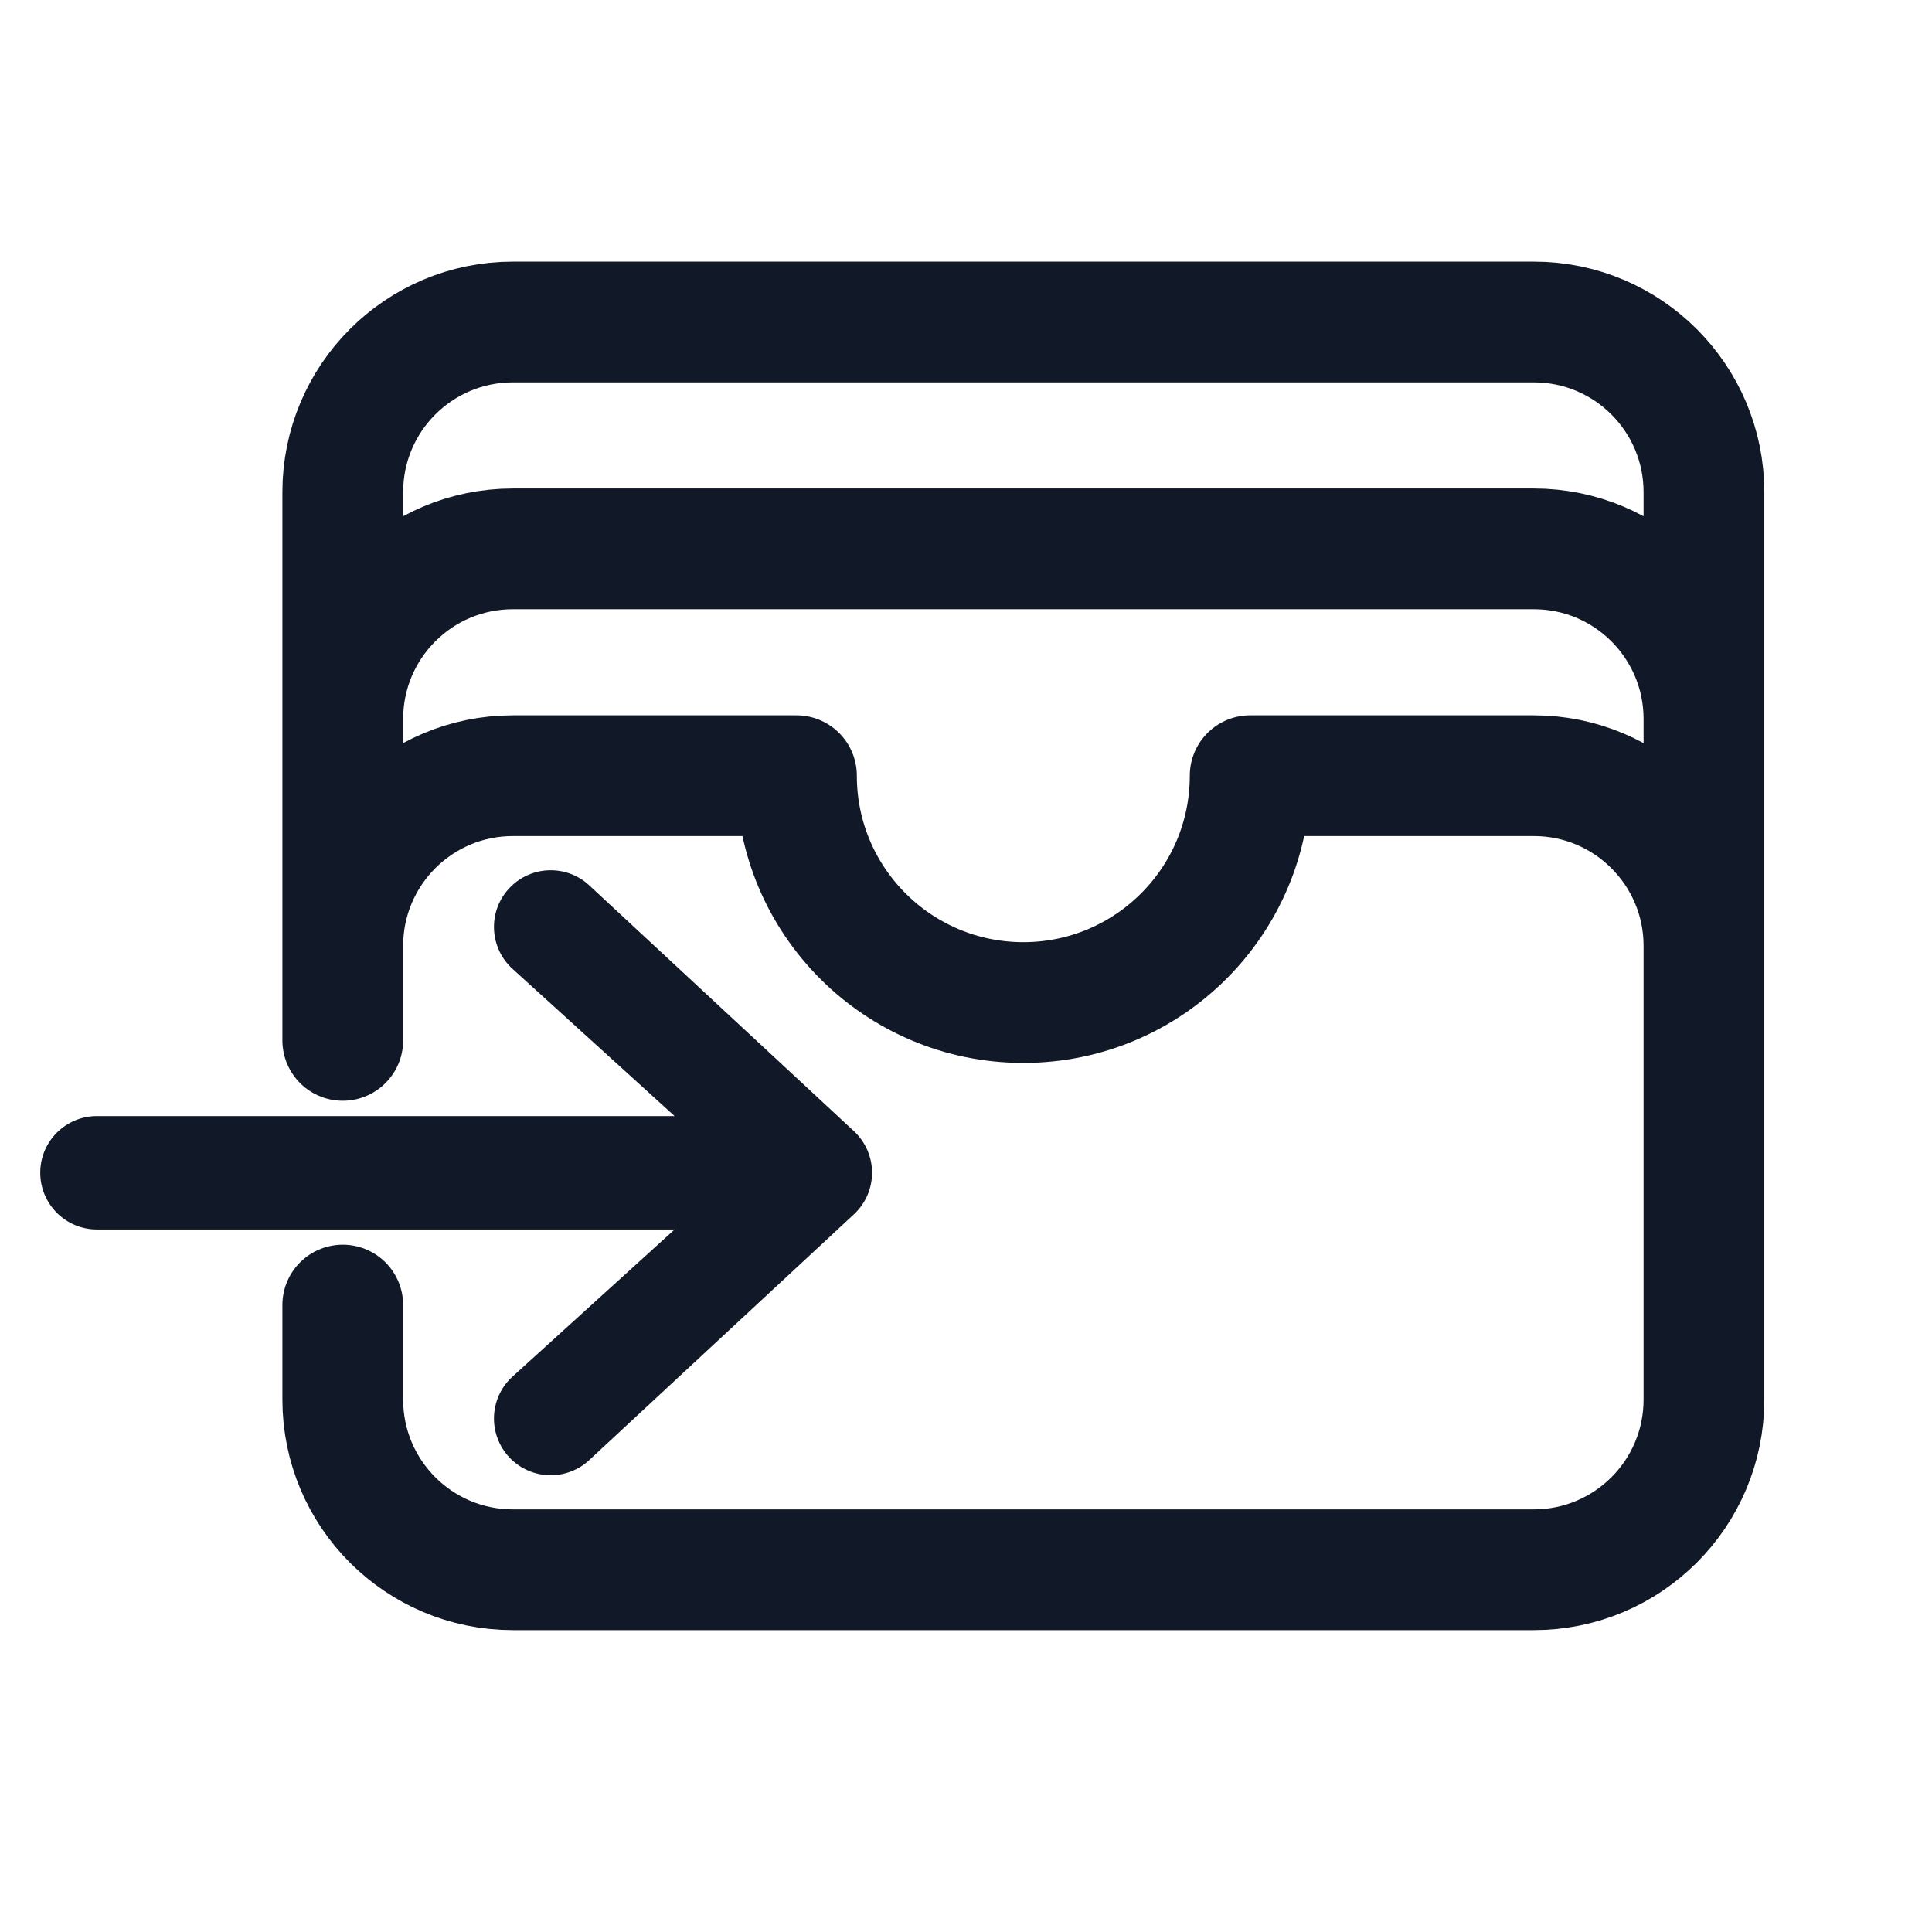
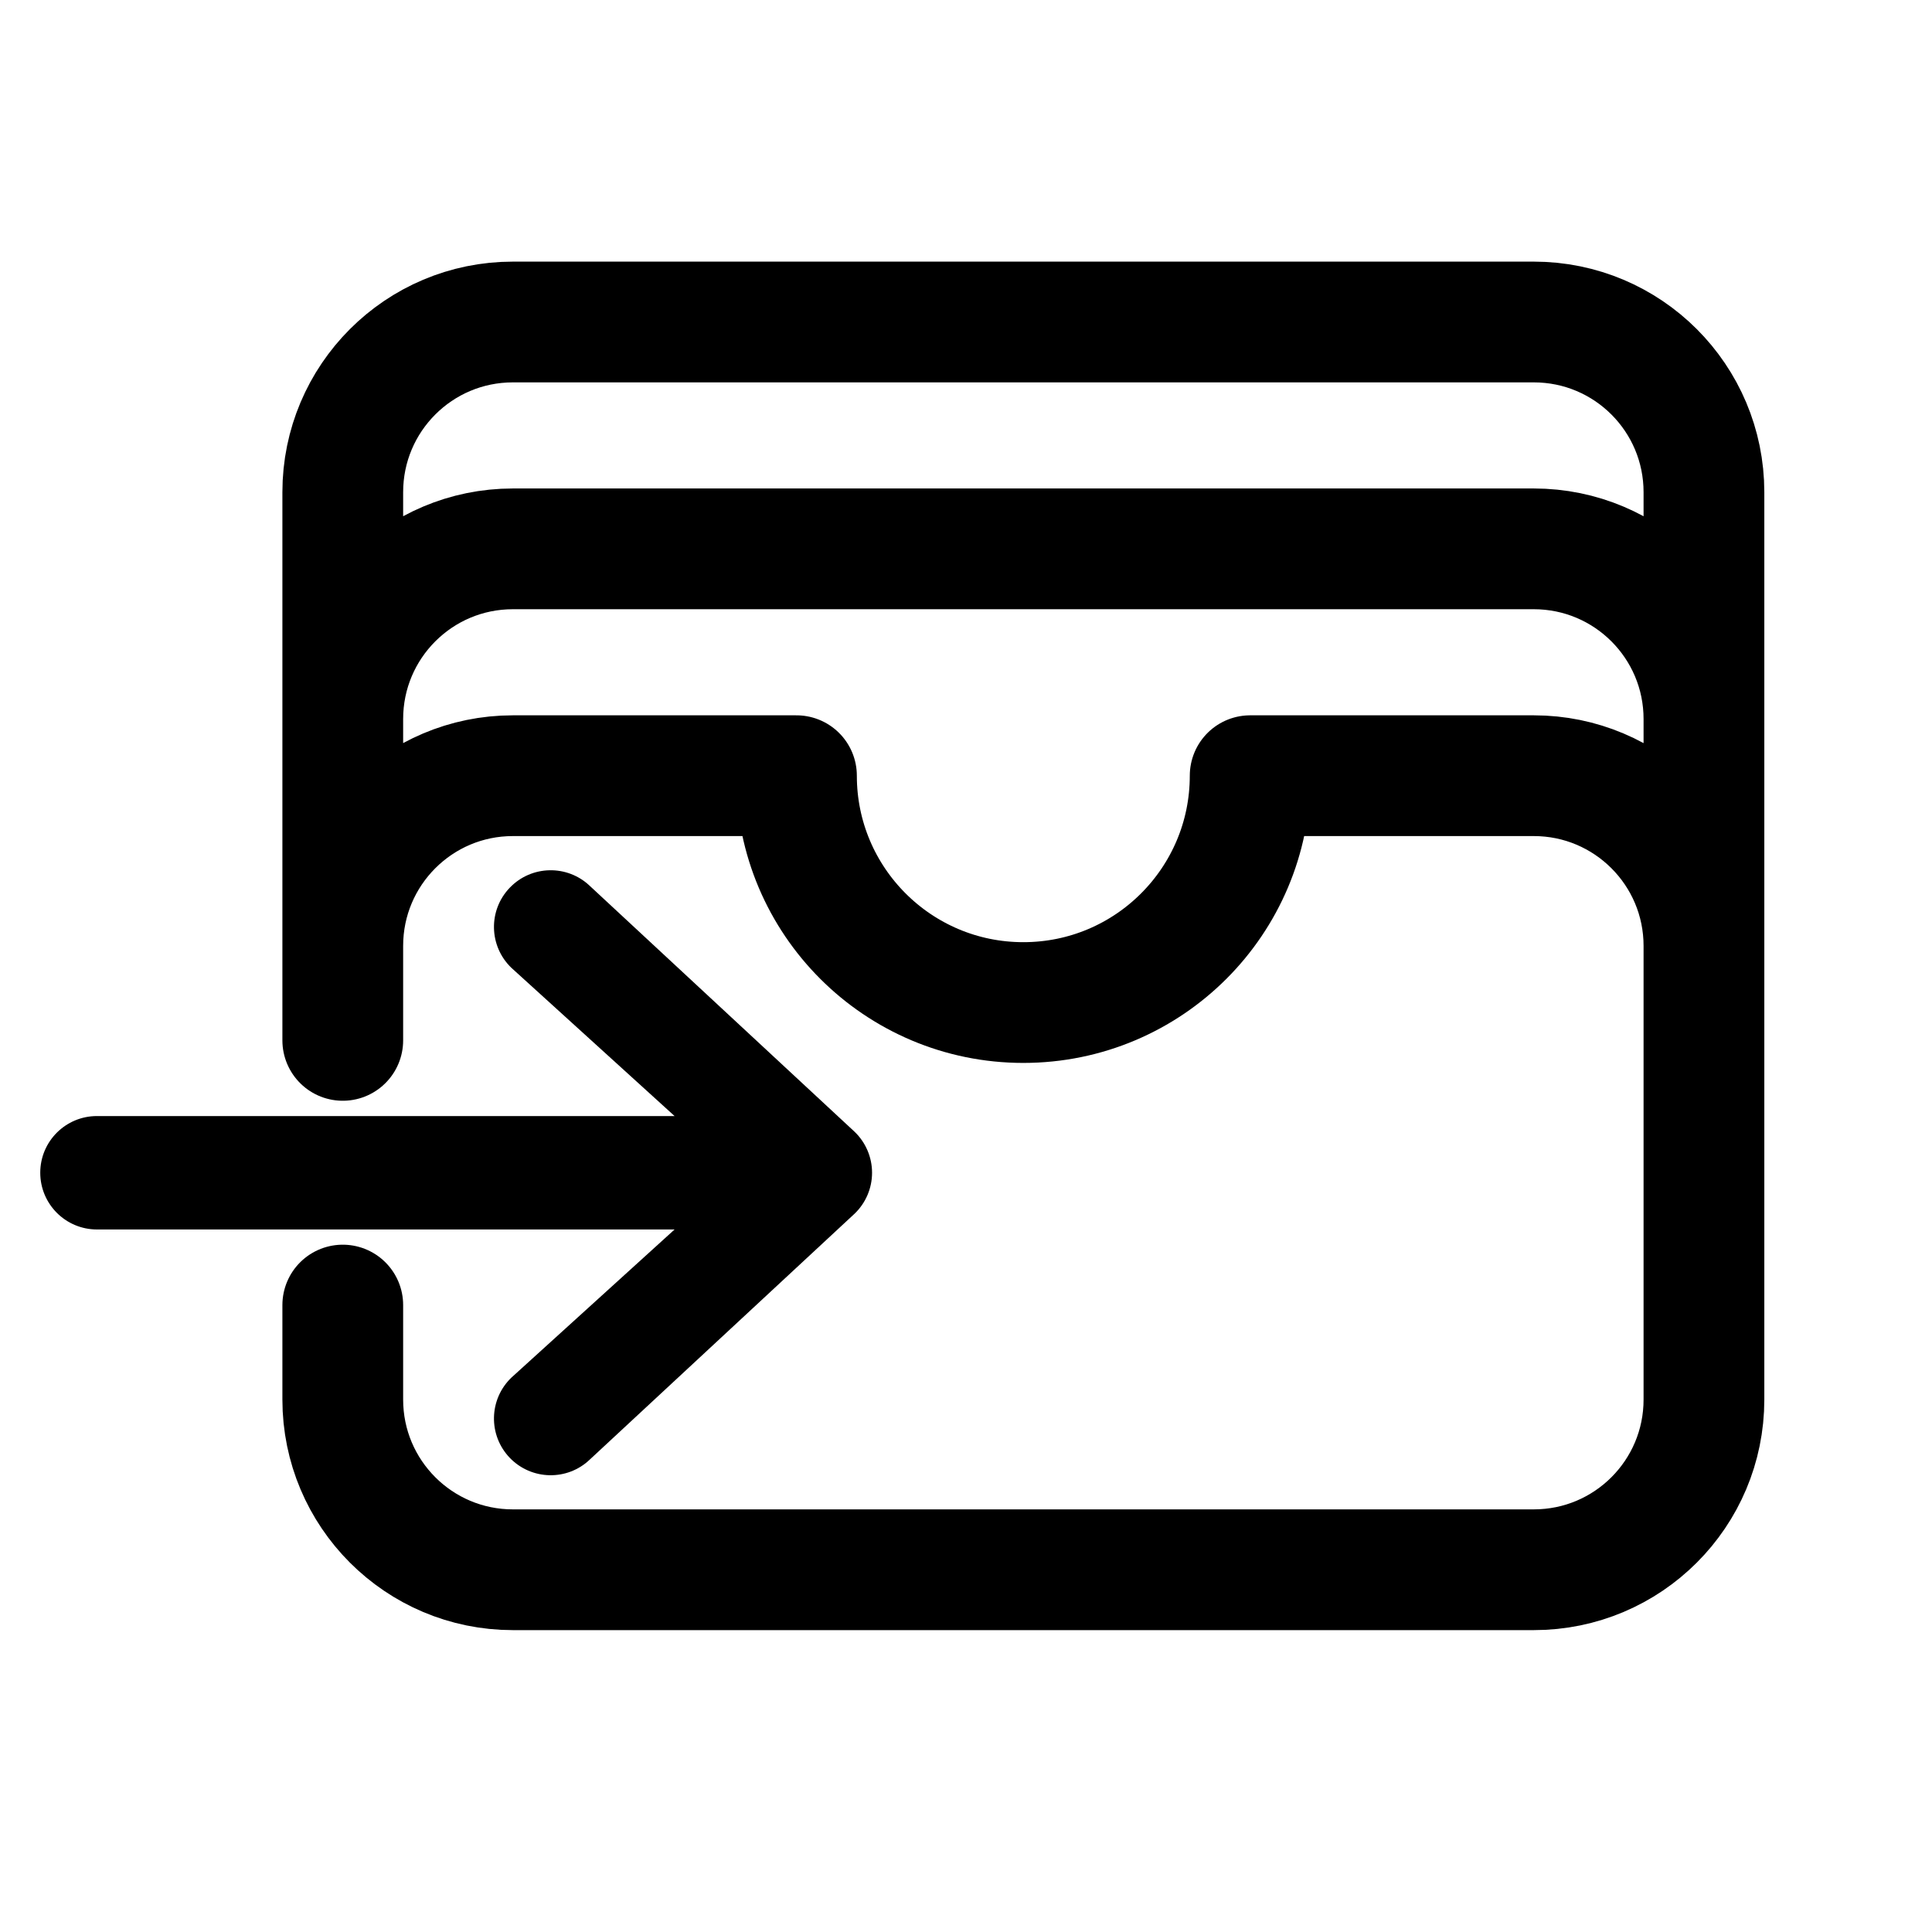
<svg xmlns="http://www.w3.org/2000/svg" width="24" height="24" viewBox="0 0 24 24" fill="none">
-   <path d="M21.167 11.75C21.167 10.583 20.221 9.636 19.053 9.636H15.53C15.53 11.193 14.269 12.454 12.712 12.454C11.156 12.454 9.894 11.193 9.894 9.636H6.371C5.204 9.636 4.258 10.583 4.258 11.75M21.167 11.75V17.386C21.167 18.554 20.221 19.5 19.053 19.5H6.371C5.204 19.5 4.258 18.554 4.258 17.386V16.212M21.167 11.75V8.932M4.258 11.75V8.932M4.258 11.75V12.924M21.167 8.932C21.167 7.764 20.221 6.818 19.053 6.818H6.371C5.204 6.818 4.258 7.764 4.258 8.932M21.167 8.932V6.114C21.167 4.946 20.221 4 19.053 4H6.371C5.204 4 4.258 4.946 4.258 6.114V8.932" stroke="#111827" stroke-width="1.5" stroke-linecap="round" stroke-linejoin="round" />
-   <path fill-rule="evenodd" clip-rule="evenodd" d="M0.5 14.568C0.5 14.179 0.815 13.864 1.205 13.864H8.38L6.353 12.023C6.072 11.753 6.063 11.307 6.333 11.027C6.603 10.746 7.049 10.738 7.329 11.007L10.617 14.06C10.755 14.193 10.833 14.377 10.833 14.568C10.833 14.76 10.755 14.943 10.617 15.076L7.329 18.129C7.049 18.399 6.603 18.39 6.333 18.11C6.063 17.829 6.072 17.383 6.353 17.113L8.38 15.273H1.205C0.815 15.273 0.5 14.957 0.5 14.568Z" fill="#111827" />
+   <path d="M21.167 11.75C21.167 10.583 20.221 9.636 19.053 9.636H15.53C15.53 11.193 14.269 12.454 12.712 12.454C11.156 12.454 9.894 11.193 9.894 9.636H6.371C5.204 9.636 4.258 10.583 4.258 11.75M21.167 11.75V17.386C21.167 18.554 20.221 19.5 19.053 19.5H6.371C5.204 19.5 4.258 18.554 4.258 17.386V16.212M21.167 11.75V8.932M4.258 11.75V8.932M4.258 11.75V12.924M21.167 8.932C21.167 7.764 20.221 6.818 19.053 6.818H6.371C5.204 6.818 4.258 7.764 4.258 8.932M21.167 8.932V6.114C21.167 4.946 20.221 4 19.053 4H6.371C5.204 4 4.258 4.946 4.258 6.114V8.932" stroke="currentColor" stroke-width="1.5" stroke-linecap="round" stroke-linejoin="round" />
+   <path fill-rule="evenodd" clip-rule="evenodd" d="M0.5 14.568C0.5 14.179 0.815 13.864 1.205 13.864H8.38L6.353 12.023C6.072 11.753 6.063 11.307 6.333 11.027C6.603 10.746 7.049 10.738 7.329 11.007L10.617 14.06C10.755 14.193 10.833 14.377 10.833 14.568C10.833 14.76 10.755 14.943 10.617 15.076L7.329 18.129C7.049 18.399 6.603 18.39 6.333 18.11C6.063 17.829 6.072 17.383 6.353 17.113L8.38 15.273H1.205C0.815 15.273 0.5 14.957 0.5 14.568Z" fill="currentColor" />
</svg>
